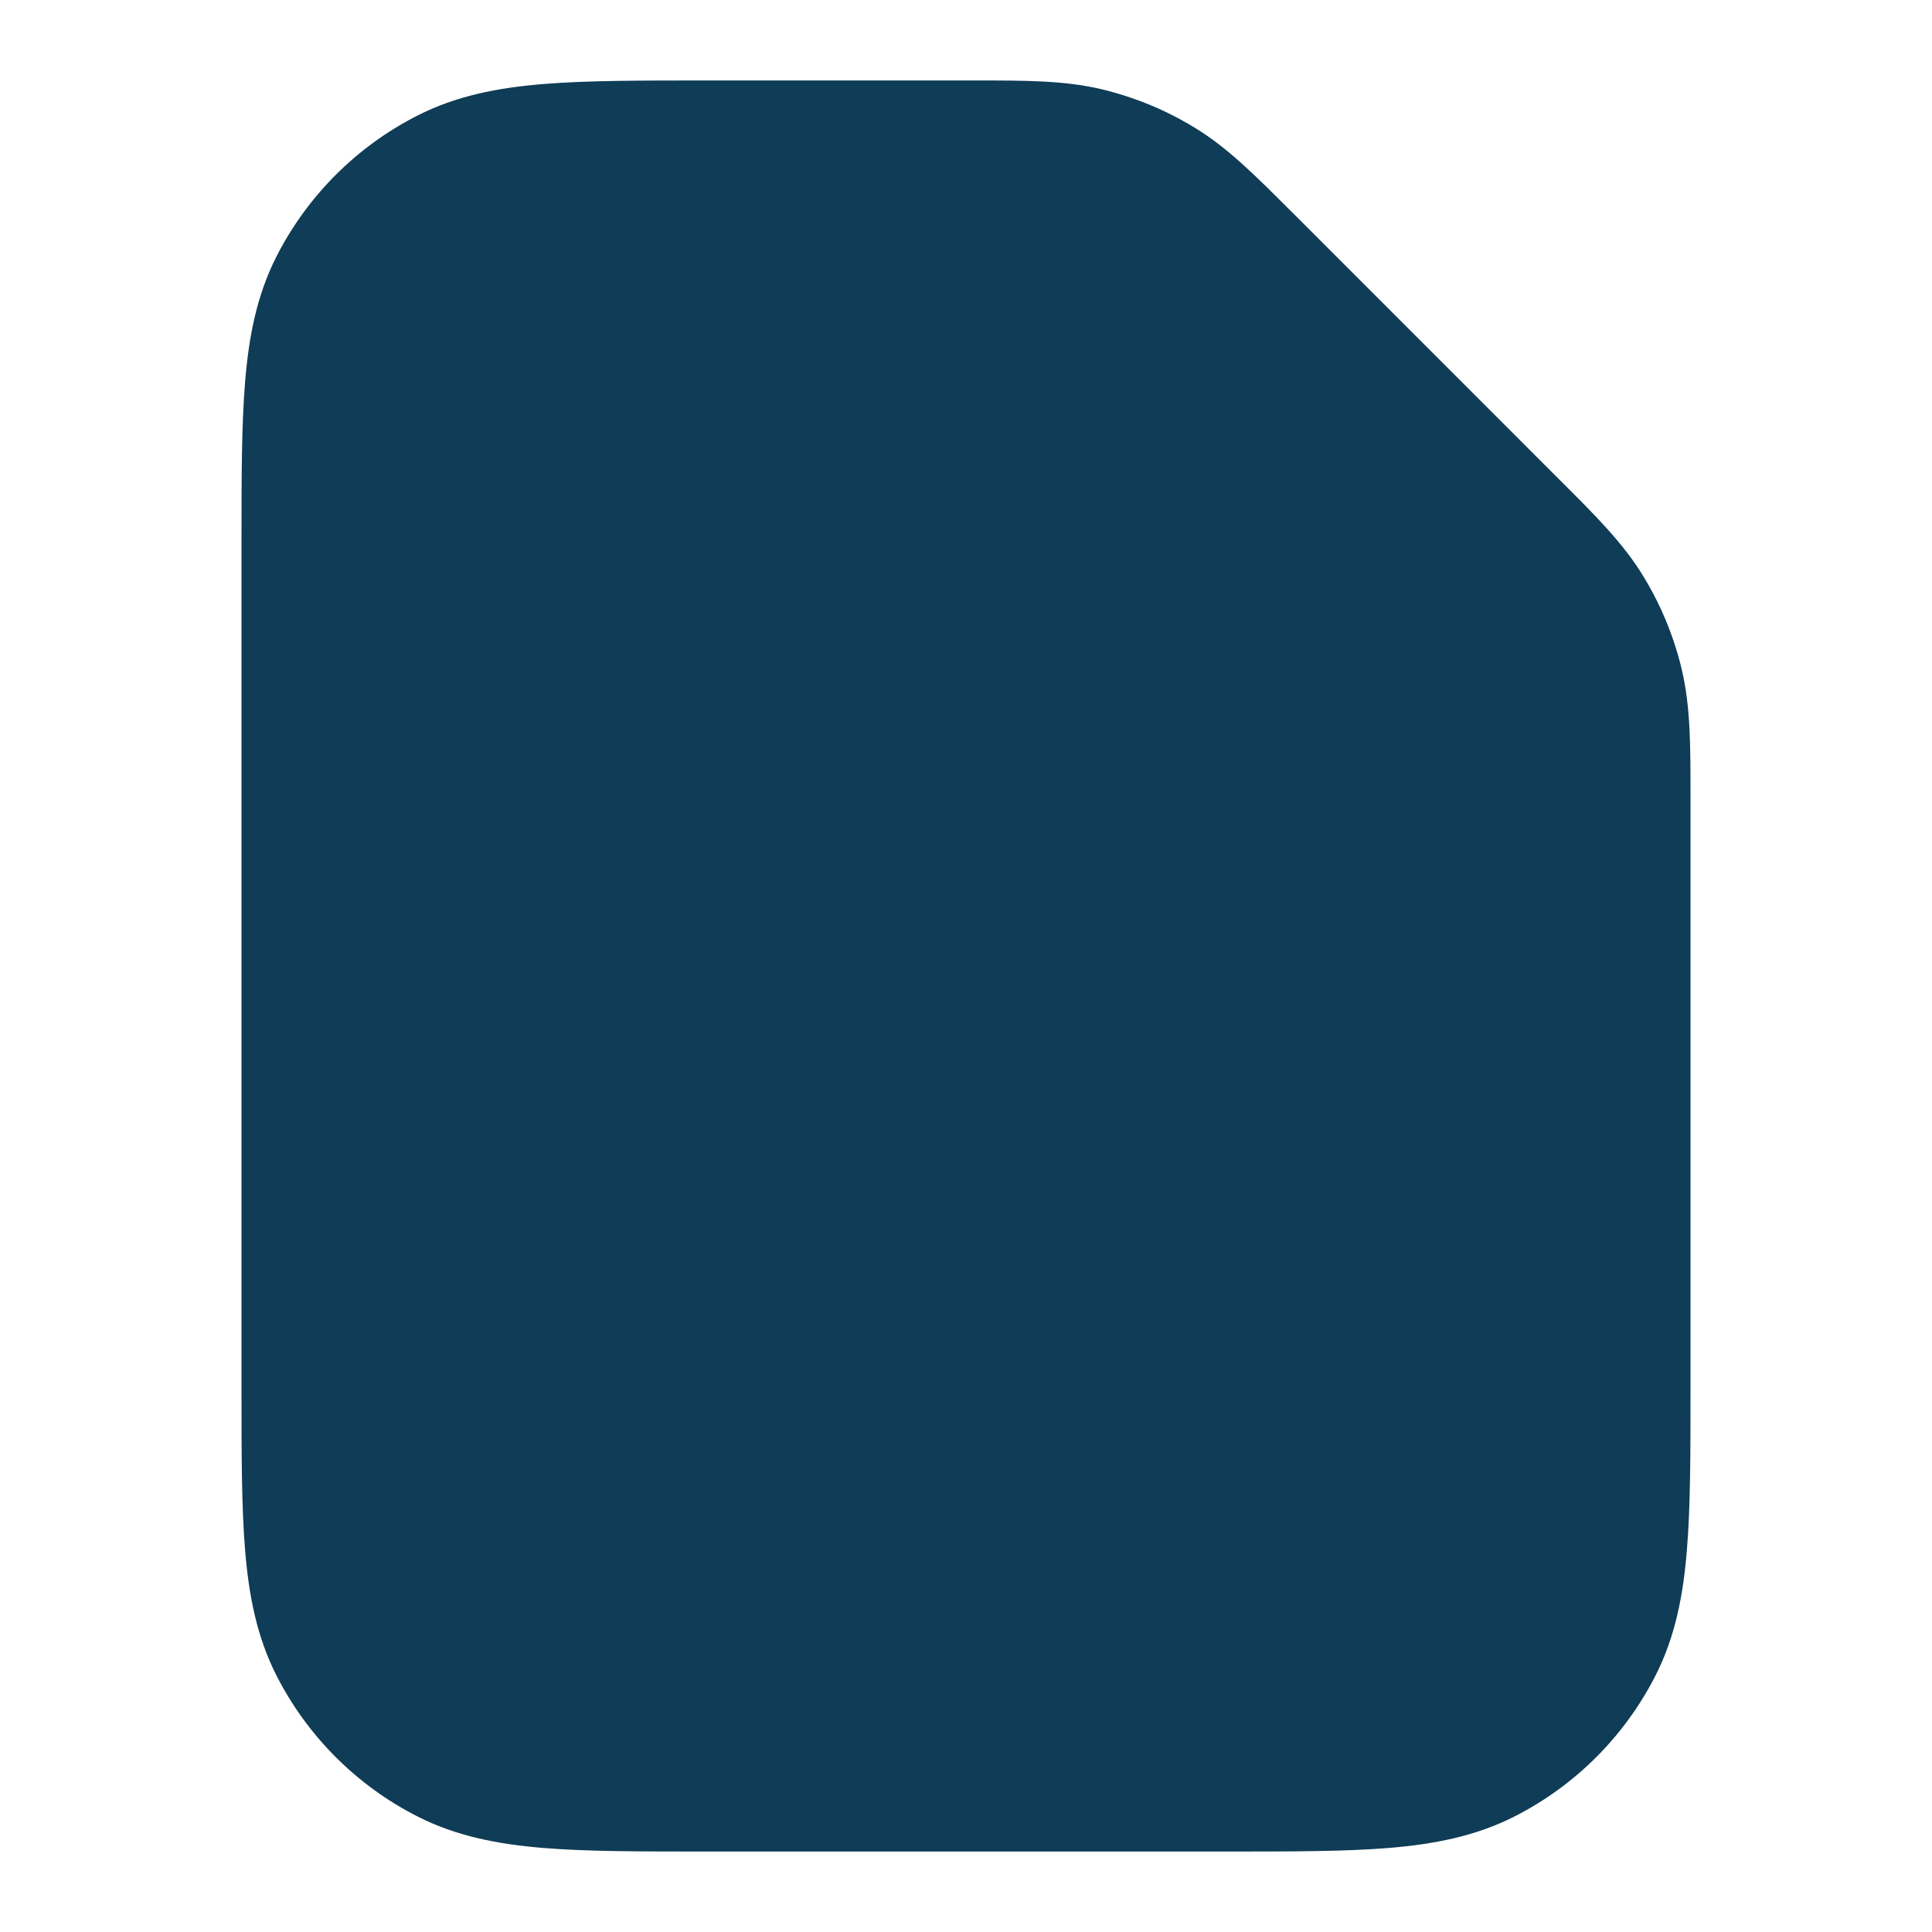
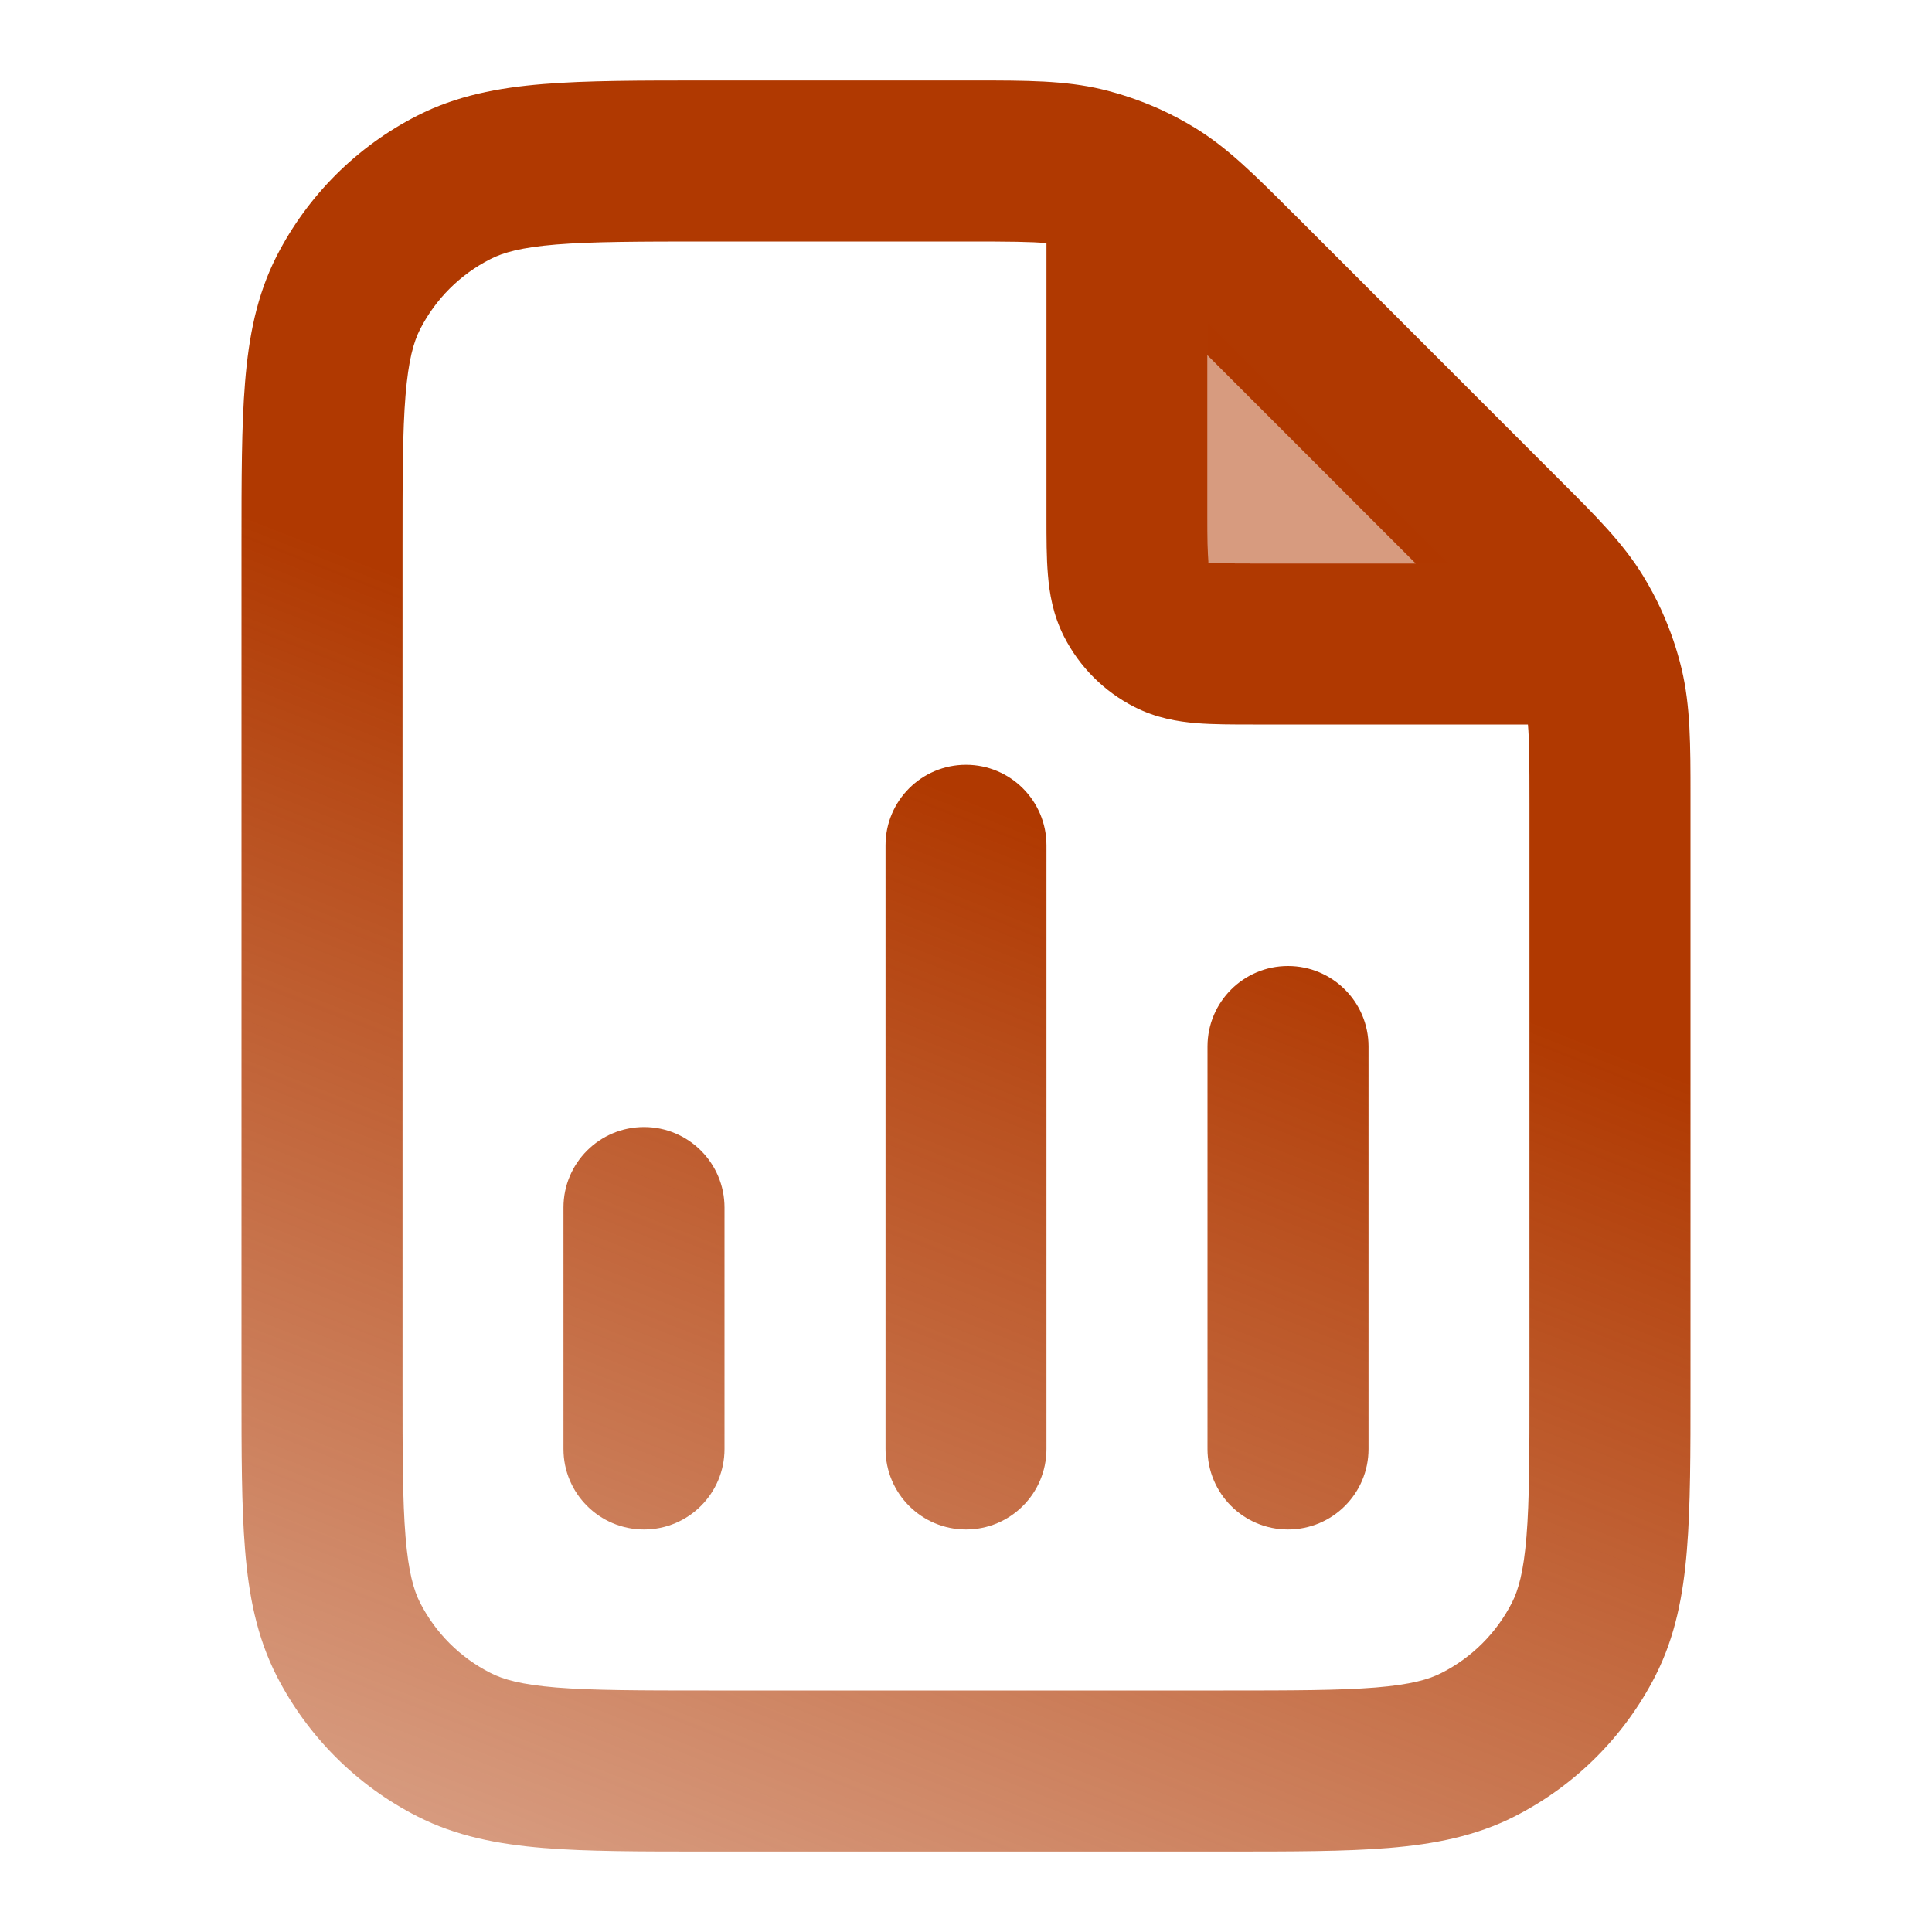
<svg xmlns="http://www.w3.org/2000/svg" width="20" height="20" viewBox="0 0 20 20" fill="none">
-   <mask id="mask0_report" style="mask-type:alpha" maskUnits="userSpaceOnUse" x="2" y="0" width="16" height="20">
-     <path d="M3.333 5.667C3.333 4.267 3.333 3.567 3.605 3.032C3.845 2.561 4.228 2.179 4.698 1.939C5.233 1.667 5.933 1.667 7.333 1.667H10.009C10.621 1.667 10.927 1.667 11.214 1.736C11.47 1.797 11.713 1.898 11.937 2.035C12.189 2.19 12.405 2.406 12.838 2.838L15.495 5.495C15.927 5.928 16.143 6.144 16.298 6.396C16.435 6.62 16.536 6.864 16.597 7.119C16.666 7.406 16.666 7.712 16.666 8.324V14.333C16.666 15.733 16.666 16.434 16.394 16.968C16.154 17.439 15.772 17.821 15.301 18.061C14.767 18.333 14.066 18.333 12.666 18.333H7.333C5.933 18.333 5.233 18.333 4.698 18.061C4.228 17.821 3.845 17.439 3.605 16.968C3.333 16.434 3.333 15.733 3.333 14.333V5.667Z" fill="#0F3C56" />
-     <path d="M6.666 12.5V15V12.5Z" fill="#0F3C56" />
-     <path d="M13.333 10.833V15V10.833Z" fill="#0F3C56" />
-     <path d="M10 8.75V15V8.75Z" fill="#0F3C56" />
-     <path fill-rule="evenodd" clip-rule="evenodd" d="M10.833 2.517C10.679 2.502 10.449 2.5 10.01 2.5H7.333C6.62 2.5 6.134 2.501 5.759 2.531C5.394 2.561 5.207 2.615 5.077 2.682C4.763 2.841 4.508 3.096 4.348 3.41C4.282 3.54 4.228 3.727 4.198 4.093C4.167 4.468 4.167 4.953 4.167 5.667V14.333C4.167 15.047 4.167 15.532 4.198 15.907C4.228 16.273 4.282 16.46 4.348 16.59C4.508 16.904 4.763 17.159 5.077 17.318C5.207 17.385 5.394 17.439 5.759 17.469C6.134 17.499 6.62 17.5 7.333 17.5H12.667C13.38 17.5 13.866 17.499 14.241 17.469C14.606 17.439 14.793 17.385 14.923 17.318C15.237 17.159 15.492 16.904 15.652 16.59C15.718 16.46 15.772 16.273 15.802 15.907C15.833 15.532 15.833 15.047 15.833 14.333V8.323C15.833 7.884 15.831 7.655 15.817 7.5L12.973 7.5C12.763 7.5 12.558 7.5 12.385 7.486C12.194 7.47 11.97 7.434 11.743 7.318C11.43 7.159 11.175 6.904 11.015 6.59C10.9 6.364 10.863 6.139 10.848 5.949C10.833 5.775 10.833 5.57 10.833 5.36L10.833 2.517ZM11.995 1.125C11.806 1.041 11.611 0.974 11.409 0.925C11.024 0.833 10.624 0.833 10.095 0.833C10.067 0.833 10.039 0.833 10.01 0.833L7.299 0.833C6.628 0.833 6.074 0.833 5.623 0.87C5.155 0.908 4.724 0.991 4.32 1.197C3.693 1.516 3.183 2.026 2.863 2.653C2.657 3.058 2.575 3.488 2.537 3.957C2.5 4.408 2.5 4.961 2.5 5.632V14.368C2.5 15.039 2.5 15.592 2.537 16.043C2.575 16.512 2.657 16.942 2.863 17.347C3.183 17.974 3.693 18.484 4.32 18.803C4.724 19.009 5.155 19.091 5.623 19.13C6.074 19.167 6.628 19.167 7.299 19.167H12.701C13.372 19.167 13.925 19.167 14.377 19.13C14.845 19.091 15.275 19.009 15.68 18.803C16.307 18.484 16.817 17.974 17.137 17.347C17.343 16.942 17.425 16.512 17.463 16.043C17.5 15.592 17.5 15.039 17.5 14.368V8.323C17.5 8.295 17.5 8.267 17.5 8.239C17.5 7.709 17.5 7.31 17.408 6.924C17.36 6.723 17.293 6.528 17.209 6.34C17.204 6.328 17.198 6.316 17.193 6.304C17.138 6.186 17.077 6.072 17.009 5.961C16.802 5.622 16.519 5.34 16.144 4.966C16.125 4.946 16.105 4.926 16.084 4.906L13.428 2.249C13.407 2.229 13.387 2.209 13.367 2.189C12.993 1.815 12.711 1.532 12.373 1.325C12.261 1.256 12.146 1.195 12.028 1.14C12.017 1.135 12.006 1.13 11.995 1.125ZM12.5 3.678V5.333C12.5 5.58 12.501 5.716 12.509 5.813C12.509 5.817 12.509 5.82 12.509 5.824C12.513 5.824 12.517 5.824 12.521 5.825C12.618 5.833 12.753 5.833 13 5.833H14.655L12.5 3.678ZM10 7.917C10.46 7.917 10.833 8.29 10.833 8.75V15C10.833 15.46 10.46 15.833 10 15.833C9.54 15.833 9.167 15.46 9.167 15V8.75C9.167 8.29 9.54 7.917 10 7.917ZM13.333 10C13.794 10 14.167 10.373 14.167 10.833V15C14.167 15.46 13.794 15.833 13.333 15.833C12.873 15.833 12.5 15.46 12.5 15V10.833C12.5 10.373 12.873 10 13.333 10ZM6.667 11.667C7.127 11.667 7.5 12.04 7.5 12.5V15C7.5 15.46 7.127 15.833 6.667 15.833C6.206 15.833 5.833 15.46 5.833 15V12.5C5.833 12.04 6.206 11.667 6.667 11.667Z" fill="#0F3C56" />
-     <path d="M12.5 5.833L12.5 3.333L15 5.833H12.5Z" fill="#0F3C56" fill-opacity="0.5" />
-   </mask>
-   <g mask="url(#mask0_report)">
-     <rect width="20" height="20" fill="#0F3C56" />
-   </g>
+   <path fill-rule="evenodd" clip-rule="evenodd" d="M10.833 2.517C10.679 2.502 10.449 2.5 10.01 2.5H7.333C6.62 2.5 6.134 2.501 5.759 2.531C5.394 2.561 5.207 2.615 5.077 2.682C4.763 2.841 4.508 3.096 4.348 3.41C4.282 3.54 4.228 3.727 4.198 4.093C4.167 4.468 4.167 4.953 4.167 5.667V14.333C4.167 15.047 4.167 15.532 4.198 15.907C4.228 16.273 4.282 16.46 4.348 16.59C4.508 16.904 4.763 17.159 5.077 17.318C5.207 17.385 5.394 17.439 5.759 17.469C6.134 17.499 6.62 17.5 7.333 17.5H12.667C13.38 17.5 13.866 17.499 14.241 17.469C14.606 17.439 14.793 17.385 14.923 17.318C15.237 17.159 15.492 16.904 15.652 16.59C15.718 16.46 15.772 16.273 15.802 15.907C15.833 15.532 15.833 15.047 15.833 14.333V8.323C15.833 7.884 15.831 7.655 15.817 7.5L12.973 7.5C12.763 7.5 12.558 7.5 12.385 7.486C12.194 7.47 11.97 7.434 11.743 7.318C11.43 7.159 11.175 6.904 11.015 6.59C10.9 6.364 10.863 6.139 10.848 5.949C10.833 5.775 10.833 5.57 10.833 5.36L10.833 2.517ZM11.995 1.125C11.806 1.041 11.611 0.974 11.409 0.925C11.024 0.833 10.624 0.833 10.095 0.833C10.067 0.833 10.039 0.833 10.01 0.833L7.299 0.833C6.628 0.833 6.074 0.833 5.623 0.87C5.155 0.908 4.724 0.991 4.32 1.197C3.693 1.516 3.183 2.026 2.863 2.653C2.657 3.058 2.575 3.488 2.537 3.957C2.5 4.408 2.5 4.961 2.5 5.632V14.368C2.5 15.039 2.5 15.592 2.537 16.043C2.575 16.512 2.657 16.942 2.863 17.347C3.183 17.974 3.693 18.484 4.32 18.803C4.724 19.009 5.155 19.091 5.623 19.13C6.074 19.167 6.628 19.167 7.299 19.167H12.701C13.372 19.167 13.925 19.167 14.377 19.13C14.845 19.091 15.275 19.009 15.68 18.803C16.307 18.484 16.817 17.974 17.137 17.347C17.343 16.942 17.425 16.512 17.463 16.043C17.5 15.592 17.5 15.039 17.5 14.368V8.323C17.5 8.295 17.5 8.267 17.5 8.239C17.5 7.709 17.5 7.31 17.408 6.924C17.36 6.723 17.293 6.528 17.209 6.34C17.204 6.328 17.198 6.316 17.193 6.304C17.138 6.186 17.077 6.072 17.009 5.961C16.802 5.622 16.519 5.34 16.144 4.966C16.125 4.946 16.105 4.926 16.084 4.906L13.428 2.249C13.407 2.229 13.387 2.209 13.367 2.189C12.993 1.815 12.711 1.532 12.373 1.325C12.261 1.256 12.146 1.195 12.028 1.14C12.017 1.135 12.006 1.13 11.995 1.125ZM12.5 3.678V5.333C12.5 5.58 12.501 5.716 12.509 5.813C12.509 5.817 12.509 5.82 12.509 5.824C12.513 5.824 12.517 5.824 12.521 5.825C12.618 5.833 12.753 5.833 13 5.833H14.655L12.5 3.678ZM10 7.917C10.46 7.917 10.833 8.29 10.833 8.75V15C10.833 15.46 10.46 15.833 10 15.833C9.54 15.833 9.167 15.46 9.167 15V8.75C9.167 8.29 9.54 7.917 10 7.917ZM13.333 10C13.794 10 14.167 10.373 14.167 10.833V15C14.167 15.46 13.794 15.833 13.333 15.833C12.873 15.833 12.5 15.46 12.5 15V10.833C12.5 10.373 12.873 10 13.333 10ZM6.667 11.667C7.127 11.667 7.5 12.04 7.5 12.5V15C7.5 15.46 7.127 15.833 6.667 15.833C6.206 15.833 5.833 15.46 5.833 15V12.5C5.833 12.04 6.206 11.667 6.667 11.667Z" fill="url(#paint0_linear_6409_4843)" />
+   <path d="M12.5 5.833L12.5 3.333L15 5.833H12.5Z" fill="#B03901" fill-opacity="0.5" />
+   <defs>
+     <linearGradient id="paint0_linear_6409_4843" x1="9.167" y1="7.917" x2="4.753" y2="19.167" gradientUnits="userSpaceOnUse">
+       <stop stop-color="#B03901" />
+       <stop offset="1" stop-color="#B03901" stop-opacity="0.5" />
+     </linearGradient>
+   </defs>
</svg>
